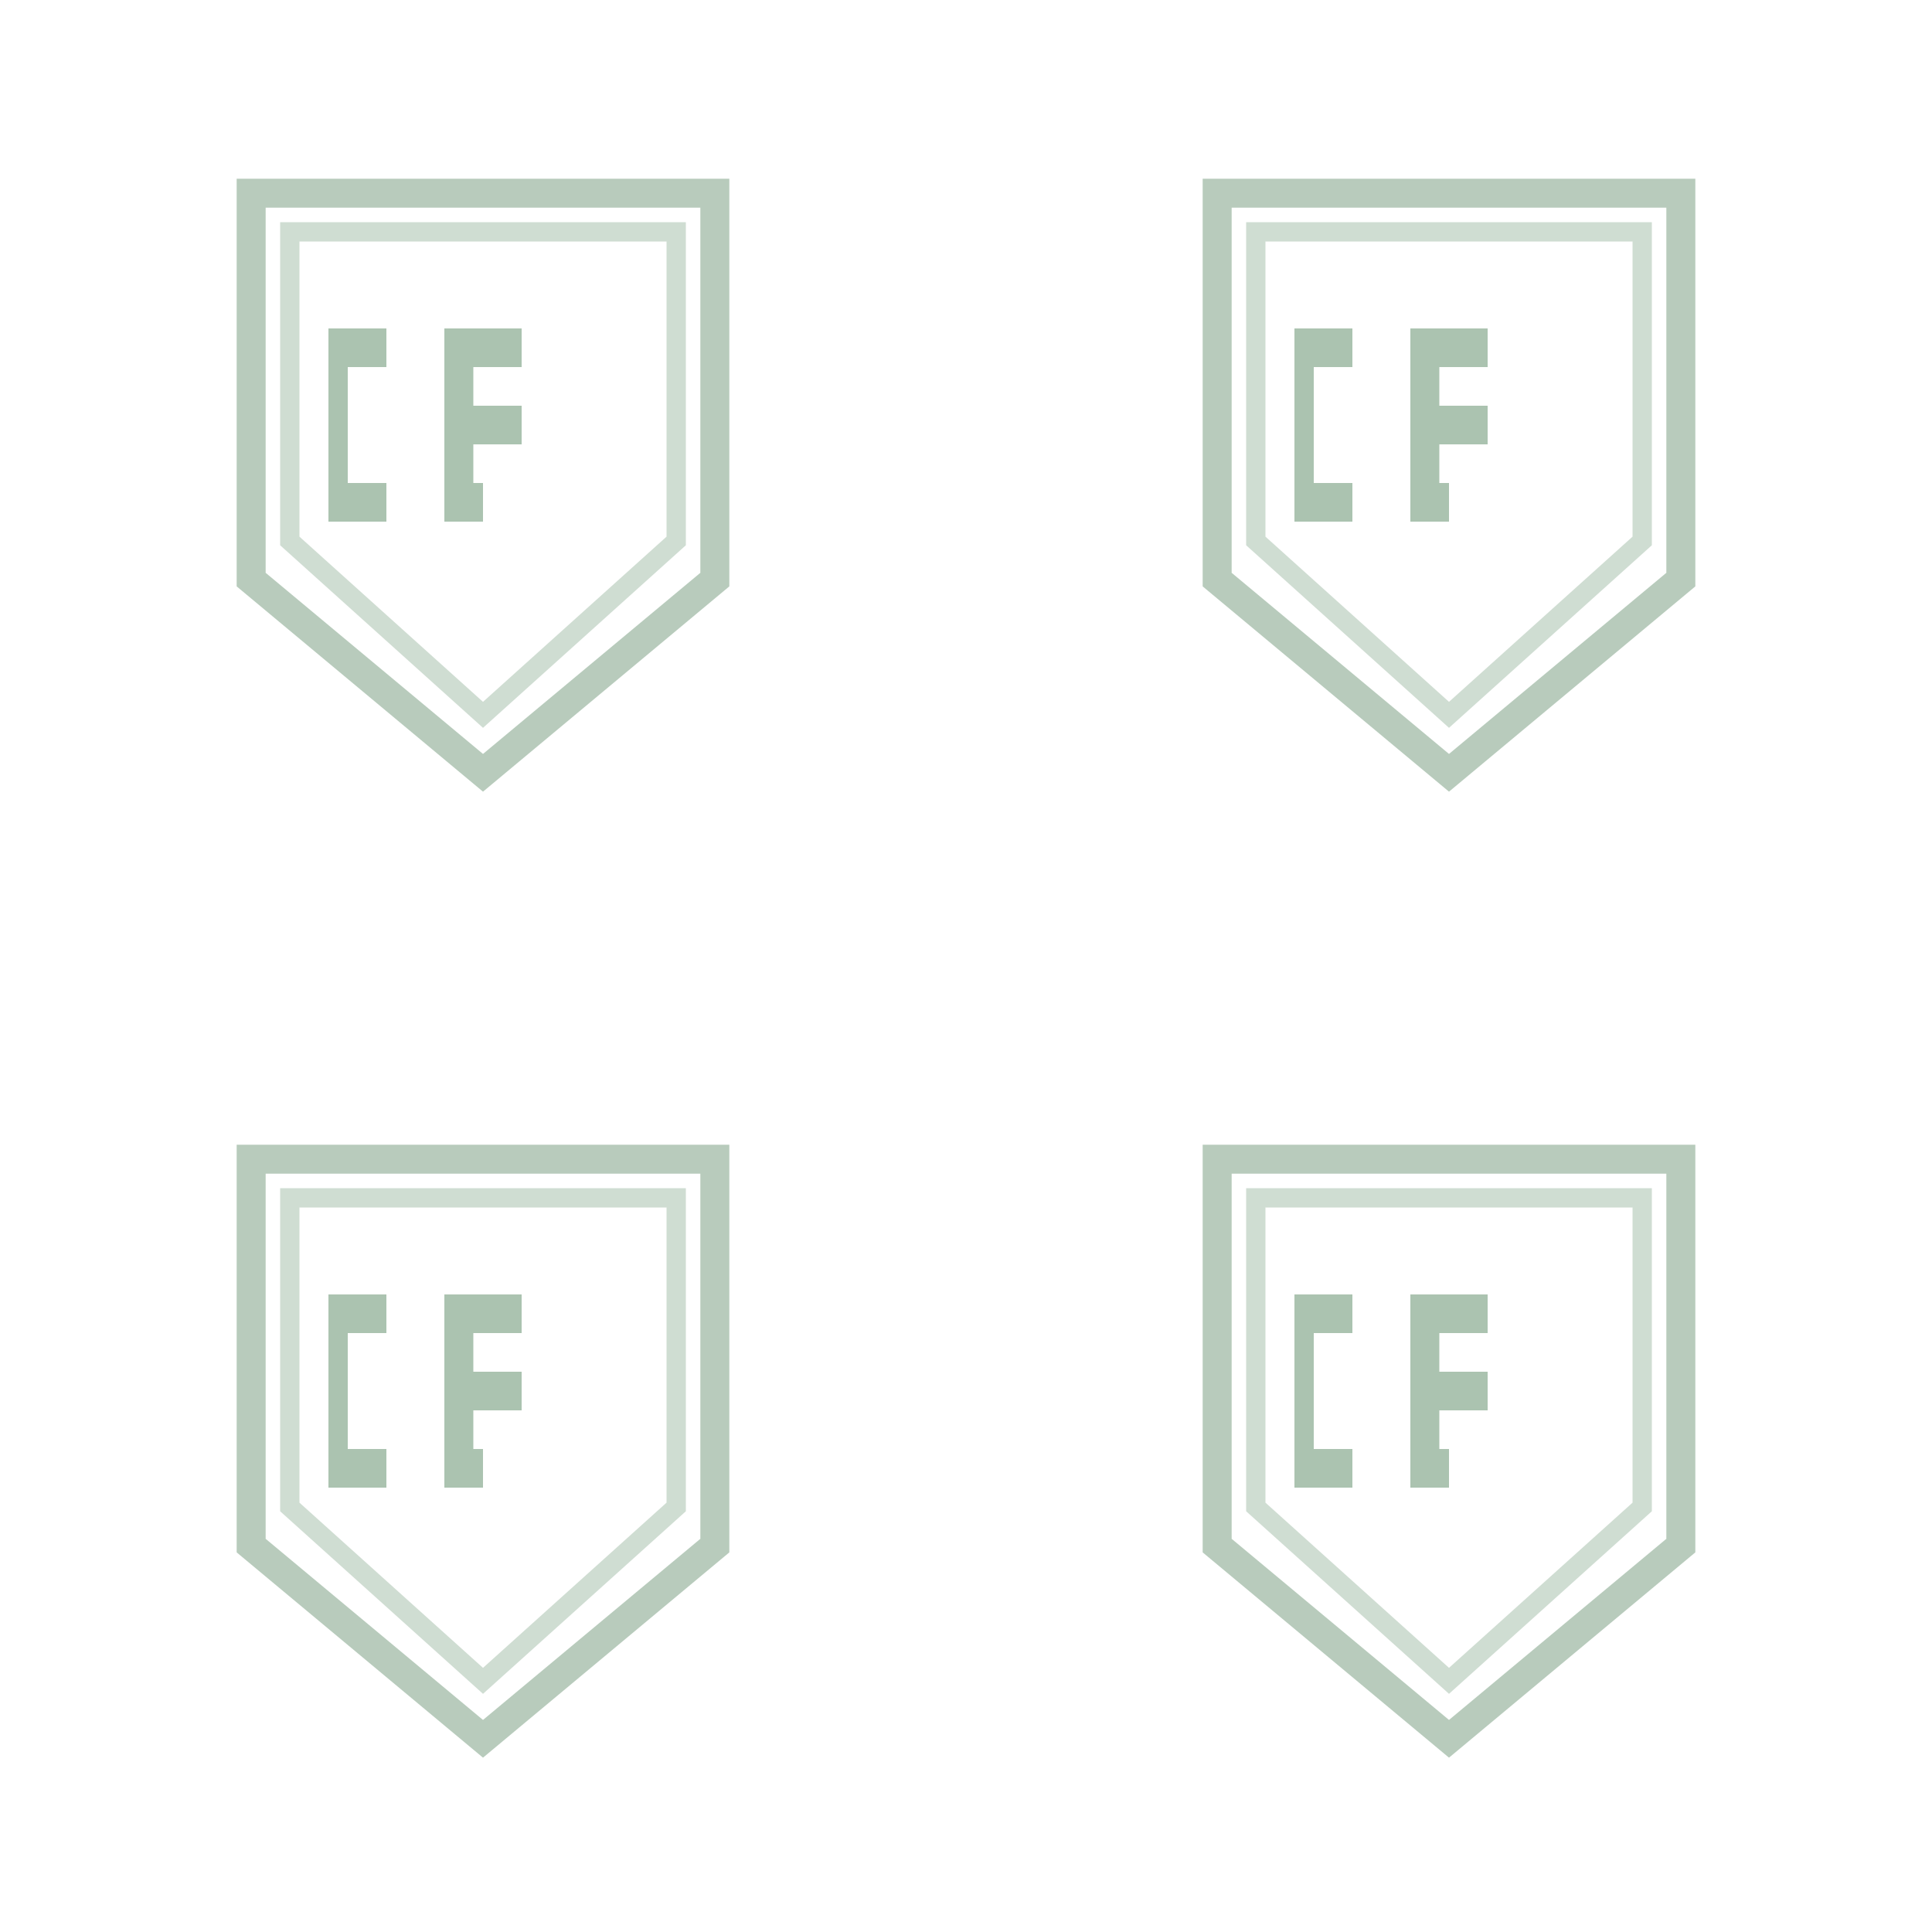
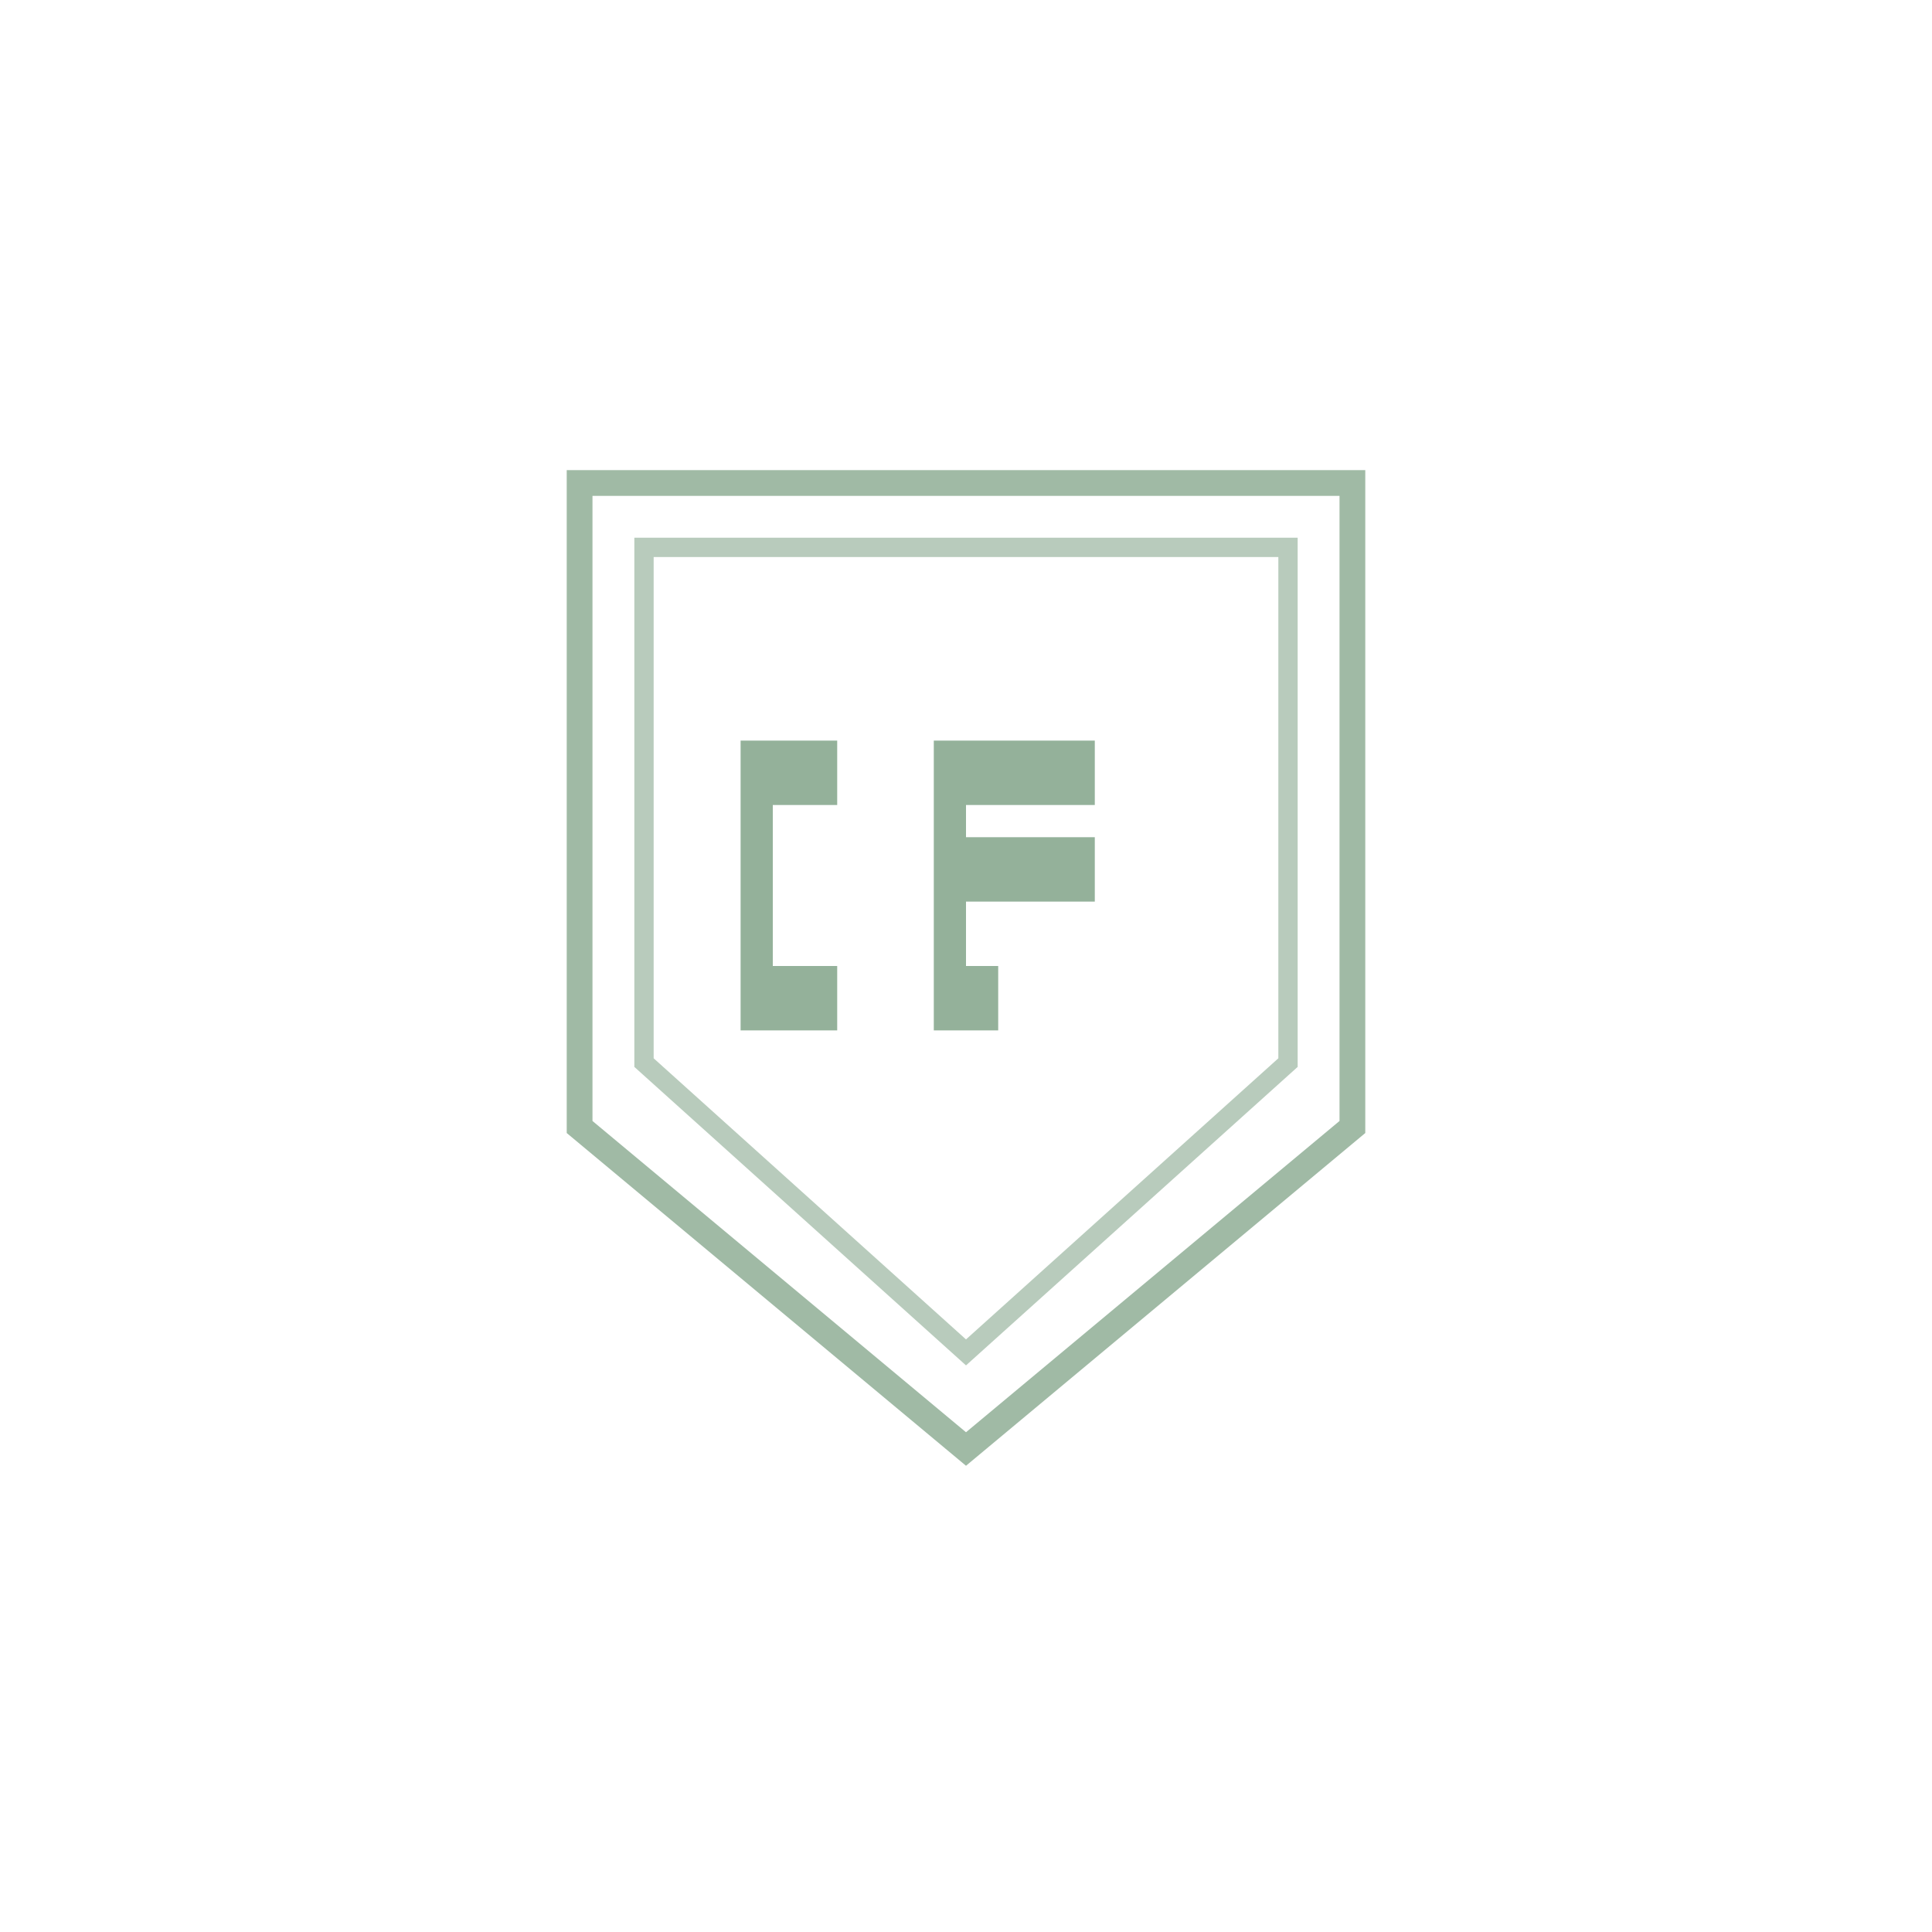
- <svg xmlns="http://www.w3.org/2000/svg" width="100" height="100" viewBox="0 0 100 100">
-   <defs>
-     <pattern id="careerframe-shield" patternUnits="userSpaceOnUse" width="50" height="50">
-       <g transform="translate(25, 25)">
-         <path d="M-12,-15 L12,-15 L12,5 L0,15 L-12,5 Z" fill="none" stroke="#88A98F" stroke-width="1.5" opacity="0.6" />
-         <path d="M-10,-13 L10,-13 L10,3 L0,12 L-10,3 Z" fill="none" stroke="#88A98F" stroke-width="1" opacity="0.4" />
-         <path d="M-8,-8 L-8,-3 L-8,2 L-5,2 L-5,0 L-7,0 L-7,-6 L-5,-6 L-5,-8 Z" fill="#88A98F" opacity="0.7" />
-         <path d="M-2,-8 L-2,2 L0,2 L0,0 L-0.5,0 L-0.5,-2 L2,-2 L2,-4 L-0.5,-4 L-0.5,-6 L2,-6 L2,-8 Z" fill="#88A98F" opacity="0.7" />
-       </g>
-     </pattern>
-   </defs>
-   <rect width="100%" height="100%" fill="url(#careerframe-shield)" />
+ <svg xmlns="http://www.w3.org/2000/svg" width="300" height="300" viewBox="0 0 300 300">
+   <g transform="translate(150, 150)">
+     <path d="M-60,-75 L60,-75 L60,25 L0,75 L-60,25 Z" fill="none" stroke="#88A98F" stroke-width="4" opacity="0.8" />
+     <path d="M-50,-65 L50,-65 L50,15 L0,60 L-50,15 Z" fill="none" stroke="#88A98F" stroke-width="3" opacity="0.6" />
+     <path d="M-35,-35 L-35,-10 L-35,10 L-20,10 L-20,0 L-30,0 L-30,-25 L-20,-25 L-20,-35 Z" fill="#88A98F" opacity="0.9" />
+     <path d="M-5,-35 L-5,10 L5,10 L5,0 L0,0 L0,-10 L20,-10 L20,-20 L0,-20 L0,-25 L20,-25 L20,-35 Z" fill="#88A98F" opacity="0.9" />
+   </g>
</svg>
